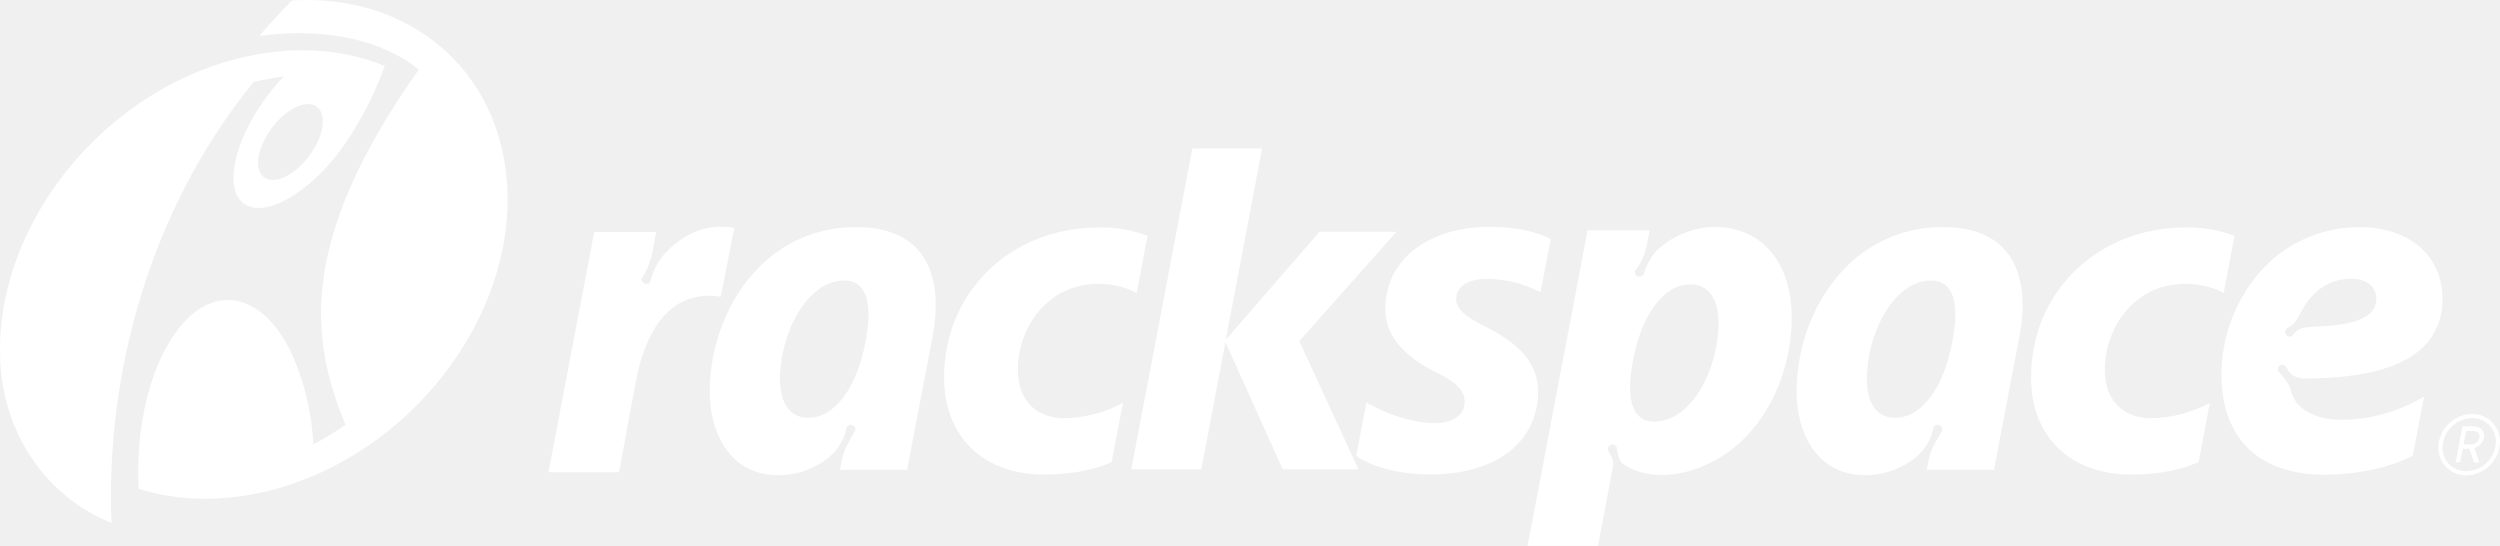
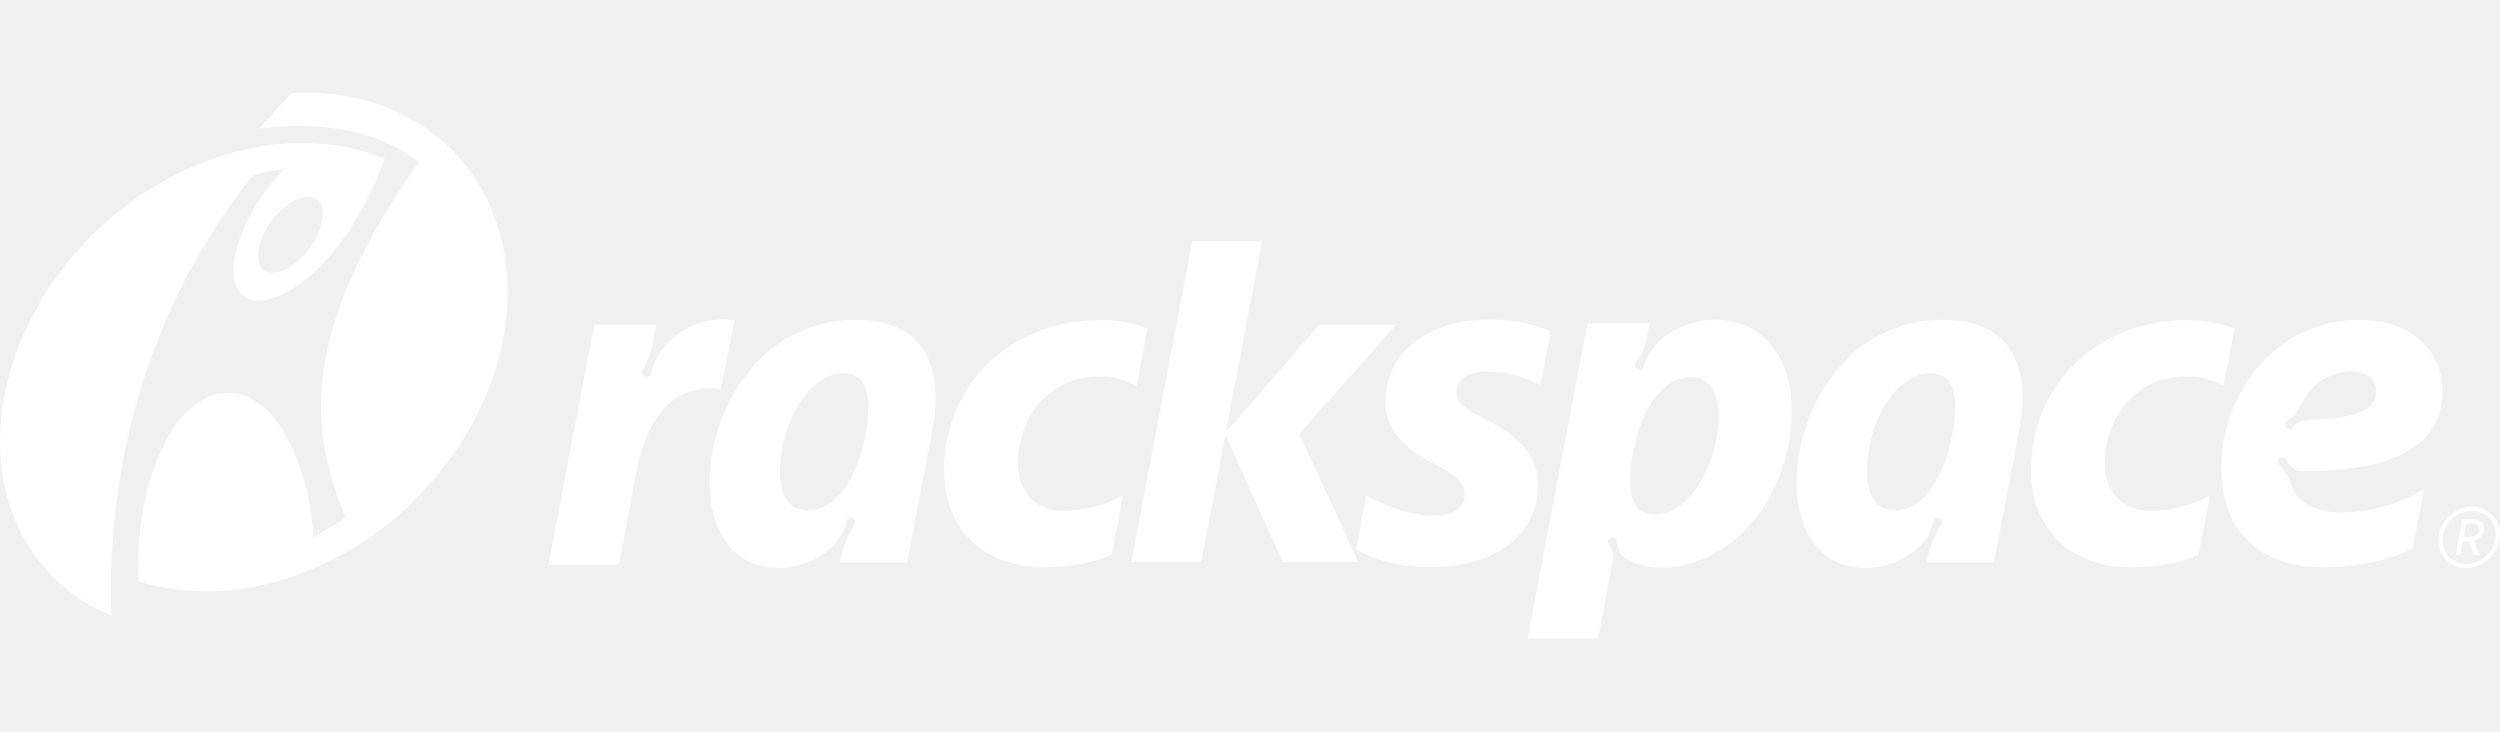
- <svg xmlns="http://www.w3.org/2000/svg" width="600" height="130.995" viewBox="0 0 600 130.995">
-   <path fill="#fff" d="M398.179,59.623a20.653,20.653,0,0,1,13.397-5.151c11.178,0,18.429,8.475,18.429,21.692,0,13.851-6.646,28.066-18.64,34.455-9.305,4.97-17.765,3.853-21.963.59-1.154-.897-1.221-3.279-1.404-3.853a1.07,1.07,0,0,0-1.39-.603,1.084,1.084,0,0,0-.59,1.465c.765,1.377,1.345,2.462,1.133,3.58l-3.624,19.199h-16.909L381.013,55.287h14.889l-.503,2.75c-.947,4.959-2.645,6.345-2.931,6.858a1.008,1.008,0,0,0,.454,1.329,1.127,1.127,0,0,0,1.465-.271C394.689,65.439,395.48,61.937,398.179,59.623ZM391.969,86.299c-.708,3.73-2.673,14.894,5.077,14.894,8.895,0,15.406-12.614,15.406-23.73,0-2.689-.619-9.215-6.827-9.215C399.342,68.248,394.025,75.423,391.969,86.299ZM159.379,61.043c3.913-4.321,8.64-6.647,13.746-6.632a18.962,18.962,0,0,1,3.127.257l-3.278,16.555a13.731,13.731,0,0,0-2.643-.257c-11.479,0-15.951,11.208-17.703,20.498l-4.075,21.857H131.641l10.967-57.642h14.882l-.755,4.003a17.813,17.813,0,0,1-2.674,7.054,1.111,1.111,0,0,0,1.994.922A15.901,15.901,0,0,1,159.379,61.043Zm143.536-25.407-8.736,45.924L316.666,55.635h18.462l-23.291,26.238,14.175,30.747-18.159.006L294.108,82.125l-5.802,30.502h-16.788l14.645-76.991ZM60.831,19.728c-24.958,30.591-35.558,70.333-34.067,105.768-14.748-5.891-25.535-20.102-26.658-38.11L.095,87.174C-1.76,55.221,23.722,22.485,57.008,14.058c12.933-3.274,25.143-2.402,35.345,1.768a85.897,85.897,0,0,1-9.185,18.178c-7.376,10.95-17.96,17.855-23.638,15.42-5.677-2.435-4.305-13.285,3.069-24.237a51.965,51.965,0,0,1,5.538-6.875A66.161,66.161,0,0,0,60.831,19.728Zm2.427,14.241c-2.39,5.033-1.44,9.165,2.122,9.229,3.562.064,8.387-3.964,10.776-8.997,2.39-5.032,1.441-9.165-2.121-9.229C70.474,24.908,65.648,28.936,63.258,33.969ZM70.05.11c27.906-1.696,50.043,16.427,51.671,44.482,1.852,31.924-23.576,64.627-56.818,73.095-11.497,2.899-22.27,2.57-31.624-.371-.673-12.595,1.775-25.73,7.172-34.894,8.805-14.944,22.122-13.674,29.746,2.838a60.819,60.819,0,0,1,5.004,21.417,77.58,77.58,0,0,0,7.72-4.729c-8.243-19.997-11.921-43.671,17.605-85.261-8.586-6.87-21.785-10.215-38.266-8.085Q65.904,4.319,70.05.11Zm156.532,90.493c0-20.513,15.951-35.98,37.114-36.011a31.016,31.016,0,0,1,11.717,2.012l-2.616,13.739s-3.284-2.216-9.313-2.216c-12.039,0-19.199,10.484-19.199,20.605,0,8.579,5.725,11.646,11.072,11.646a31.037,31.037,0,0,0,14.142-3.664l-2.694,14.146s-5.662,3.035-16.221,3.035C235.993,113.895,226.582,104.772,226.582,90.603Zm260.868,0c0-20.513,15.951-35.98,37.114-36.011a31.016,31.016,0,0,1,11.717,2.012l-2.616,13.739s-3.284-2.216-9.313-2.216c-12.039,0-19.199,10.484-19.199,20.605,0,8.579,5.725,11.646,11.072,11.646a31.037,31.037,0,0,0,14.142-3.664l-2.693,14.146s-5.662,3.035-16.221,3.035C496.861,113.895,487.451,104.772,487.451,90.603Zm-154.965-16.389c0-11.767,10.013-19.712,25.059-19.773,9.919,0,14.618,2.949,14.618,2.949l-2.432,12.756a28.08,28.08,0,0,0-13.002-3.213c-4.381,0-7.236,1.828-7.236,4.909,0,2.221,2.174,4.185,6.797,6.434,6.013,3.021,12.825,7.477,12.825,15.529a17.744,17.744,0,0,1-5.197,13.096c-4.592,4.562-12.053,7.054-21.026,6.979-11.877-.183-17.397-4.444-17.397-4.444l2.449-12.843s8.043,4.946,16.58,4.946c4.185,0,7.008-1.934,7.008-5.03,0-2.809-1.978-4.774-7.039-7.25C336.488,85.272,332.486,80.196,332.486,74.215Zm129.942,38.533.521-2.658c.572-2.785,2.885-6.117,3.127-6.662a1.125,1.125,0,0,0-.559-1.39,1.076,1.076,0,0,0-1.435.499,12.771,12.771,0,0,1-3.625,6.647,19.107,19.107,0,0,1-12.96,4.849c-11.238,0-16.314-9.956-16.314-19.954-.015-11.33,4.441-22.553,11.903-30.014a32.262,32.262,0,0,1,23.322-9.562c6.858.015,11.933,2.009,15.105,5.861,4.697,5.71,4.32,14.258,3.142,20.482l-6.099,31.902ZM468.53,82.22c.708-3.73,2.673-14.894-5.077-14.894-8.895,0-15.406,12.614-15.406,23.73,0,2.689.619,9.215,6.827,9.215C461.158,100.271,466.474,93.096,468.53,82.22ZM201.576,112.748l.521-2.658c.572-2.785,2.885-6.117,3.127-6.662a1.125,1.125,0,0,0-.559-1.39,1.076,1.076,0,0,0-1.435.499,12.77,12.77,0,0,1-3.625,6.647,19.108,19.108,0,0,1-12.96,4.849c-11.238,0-16.314-9.956-16.314-19.954-.015-11.33,4.441-22.553,11.903-30.014a32.262,32.262,0,0,1,23.323-9.562c6.858.015,11.933,2.009,15.105,5.861,4.697,5.71,4.32,14.258,3.142,20.482l-6.099,31.902ZM207.678,82.22c.708-3.73,2.673-14.894-5.077-14.894-8.895,0-15.406,12.614-15.406,23.73,0,2.689.619,9.215,6.827,9.215C200.306,100.271,205.622,93.096,207.678,82.22Zm339.165,6.979c.361.468,2.405,2.342,2.885,4.275a9.735,9.735,0,0,0,1.329,3.006c2.191,2.779,6.073,4.275,10.861,4.275a38.642,38.642,0,0,0,19.867-5.602l-2.715,14.222c-8.089,4.113-17.53,4.551-21.216,4.551-15.723,0-24.711-8.746-24.711-24.002a37.676,37.676,0,0,1,8.867-24.214A31.553,31.553,0,0,1,566.345,54.517c11.903,0,19.833,6.887,19.833,17.144a15.593,15.593,0,0,1-4.576,11.602c-5.122,4.999-14.366,7.492-28.232,7.582-3.338-.015-4.089-1.694-4.682-2.809a1.098,1.098,0,0,0-1.586-.258A1.057,1.057,0,0,0,546.844,89.199Zm23.474-17.521c0-2.946-2.431-4.79-6.072-4.79-5.635,0-9.683,3.551-11.842,7.734-1.556,3.006-2.102,3.307-3.534,4.214a1.031,1.031,0,0,0-.181,1.556,1.005,1.005,0,0,0,1.555.06c1.165-1.389,1.435-1.903,5.862-2.084C563.188,78.068,570.317,76.977,570.317,71.677Zm22.945,28.669a7.216,7.216,0,0,0-7.025,6.465,5.607,5.607,0,0,0,5.696,6.268,7.229,7.229,0,0,0,7.039-6.449A5.639,5.639,0,0,0,593.263,100.346Zm-1.329,13.73a6.609,6.609,0,0,1-6.691-7.371,8.213,8.213,0,0,1,8.02-7.356,6.618,6.618,0,0,1,6.707,7.356A8.242,8.242,0,0,1,591.934,114.077Zm3.088-3.105H593.753l-1.11-3.284-1.571.03-.609,3.254h-1.093l1.612-8.646h1.888a5.037,5.037,0,0,1,1.857.196,2.035,2.035,0,0,1,1.466,2.009,3.06,3.06,0,0,1-2.357,2.975Zm-1.367-7.544c-.212-.021-1.8-.011-1.8-.011l-.601,3.243s1.571-.015,1.782-.029a2.008,2.008,0,0,0,2.085-1.906C595.121,103.787,594.286,103.491,593.655,103.428Z" />
+ <svg xmlns="http://www.w3.org/2000/svg" width="400" height="117" viewBox="0 0 400 117">
+   <path d="M265.448,54.583a13.768,13.768,0,0,1,8.931-3.434c7.452,0,12.286,5.65,12.286,14.461,0,9.234-4.43,18.71-12.426,22.969-6.203,3.313-11.843,2.569-14.642.393-.769-.598-.814-2.186-.936-2.569a.713.713,0,0,0-.925-.403l-.001.001a.722.722,0,0,0-.411.935q.008.021.018.041a3.734,3.734,0,0,1,.755,2.387L255.68,102.164H244.407l9.596-50.471h9.926l-.336,1.833a8.982,8.982,0,0,1-1.954,4.572.672.672,0,0,0,.303.886.751.751,0,0,0,.976-.181A10.02,10.02,0,0,1,265.448,54.583Zm-4.14,17.784c-.472,2.487-1.782,9.929,3.385,9.929,5.93,0,10.271-8.409,10.271-15.82,0-1.793-.413-6.143-4.551-6.143C266.223,60.333,262.678,65.117,261.308,72.367ZM106.25,55.53a12.239,12.239,0,0,1,9.164-4.421,12.641,12.641,0,0,1,2.085.171l-2.186,11.037a9.154,9.154,0,0,0-1.762-.171c-7.653,0-10.633,7.472-11.802,13.665L99.033,90.382H87.759L95.07,51.955h9.921l-.503,2.669a11.875,11.875,0,0,1-1.782,4.703.741.741,0,0,0,1.33.615A10.6,10.6,0,0,1,106.25,55.53Zm95.689-16.938-5.824,30.615,14.991-17.282h12.308L207.887,69.417l9.45,20.498-12.106.004-9.163-20.334-3.868,20.334h-11.192l9.763-51.326ZM40.553,27.988C23.915,48.381,16.849,74.875,17.842,98.498,8.011,94.57.82,85.097.071,73.092l-.008-.141c-1.236-21.302,15.751-43.125,37.941-48.743,8.622-2.183,16.762-1.601,23.563,1.179a57.264,57.264,0,0,1-6.123,12.118c-4.917,7.3-11.973,11.903-15.758,10.28s-2.87-8.857,2.046-16.158a34.643,34.643,0,0,1,3.692-4.583A44.106,44.106,0,0,0,40.553,27.988Zm1.618,9.494c-1.593,3.355-.96,6.11,1.415,6.153s5.591-2.643,7.184-5.998.96-6.11-1.414-6.153S43.765,34.126,42.171,37.481Zm4.528-22.573C65.303,13.778,80.061,25.86,81.146,44.563c1.234,21.282-15.717,43.084-37.878,48.729a38.549,38.549,0,0,1-21.082-.247c-.449-8.397,1.183-17.153,4.781-23.262,5.87-9.963,14.748-9.116,19.83,1.892a40.546,40.546,0,0,1,3.336,14.278A51.719,51.719,0,0,0,55.279,82.8c-5.495-13.331-7.947-29.113,11.736-56.84-5.724-4.58-14.523-6.81-25.51-5.39Q43.935,17.715,46.699,14.909ZM151.052,75.237c0-13.675,10.634-23.986,24.742-24.007a20.677,20.677,0,0,1,7.811,1.341l-1.744,9.159a11.775,11.775,0,0,0-6.208-1.478c-8.026,0-12.799,6.989-12.799,13.736,0,5.719,3.817,7.764,7.381,7.764a20.691,20.691,0,0,0,9.428-2.442l-1.796,9.431s-3.775,2.024-10.814,2.024C157.326,90.764,151.052,84.682,151.052,75.237Zm173.909,0c0-13.675,10.634-23.986,24.742-24.007a20.677,20.677,0,0,1,7.811,1.341L355.77,61.73a11.775,11.775,0,0,0-6.208-1.478c-8.026,0-12.799,6.989-12.799,13.736,0,5.719,3.817,7.764,7.381,7.764a20.691,20.691,0,0,0,9.428-2.442l-1.796,9.431s-3.775,2.024-10.814,2.024C331.234,90.764,324.961,84.682,324.961,75.237ZM221.653,64.311c0-7.845,6.675-13.141,16.706-13.181,6.612,0,9.745,1.966,9.745,1.966l-1.621,8.504a18.719,18.719,0,0,0-8.668-2.142c-2.921,0-4.824,1.218-4.824,3.273,0,1.481,1.45,2.79,4.532,4.29,4.008,2.014,8.55,4.985,8.55,10.352a11.829,11.829,0,0,1-3.465,8.731c-3.061,3.042-8.035,4.703-14.017,4.652-7.918-.122-11.598-2.962-11.598-2.962l1.632-8.562s5.362,3.297,11.053,3.297c2.79,0,4.672-1.289,4.672-3.353,0-1.872-1.319-3.182-4.693-4.833C224.321,71.683,221.653,68.299,221.653,64.311ZM308.279,90l.347-1.772a17.608,17.608,0,0,1,2.084-4.441.75.75,0,0,0-.373-.926.717.717,0,0,0-.956.333,8.514,8.514,0,0,1-2.417,4.431,12.738,12.738,0,0,1-8.64,3.232c-7.492,0-10.876-6.637-10.876-13.302a28.692,28.692,0,0,1,7.936-20.009,21.508,21.508,0,0,1,15.548-6.374c4.572.01,7.955,1.339,10.07,3.907,3.132,3.807,2.88,9.505,2.095,13.655L319.031,90Zm4.068-20.351c.472-2.487,1.782-9.929-3.385-9.929-5.93,0-10.271,8.409-10.271,15.82,0,1.793.413,6.143,4.551,6.143C307.432,81.682,310.976,76.899,312.347,69.648ZM134.381,90l.347-1.772a17.608,17.608,0,0,1,2.084-4.441.75.75,0,0,0-.373-.926.717.717,0,0,0-.956.333,8.513,8.513,0,0,1-2.417,4.431,12.738,12.738,0,0,1-8.64,3.232c-7.492,0-10.876-6.637-10.876-13.302a28.692,28.692,0,0,1,7.936-20.009,21.508,21.508,0,0,1,15.548-6.374c4.572.01,7.955,1.339,10.07,3.907,3.132,3.807,2.88,9.505,2.095,13.655L145.133,90ZM138.45,69.648c.472-2.487,1.782-9.929-3.385-9.929-5.93,0-10.27,8.409-10.27,15.82,0,1.793.413,6.143,4.551,6.143C133.535,81.682,137.079,76.899,138.45,69.648ZM364.555,74.3a8.008,8.008,0,0,1,1.923,2.85,6.49,6.49,0,0,0,.886,2.004c1.46,1.853,4.049,2.85,7.241,2.85A25.761,25.761,0,0,0,387.85,78.27l-1.81,9.481c-5.393,2.742-11.686,3.034-14.144,3.034-10.482,0-16.474-5.831-16.474-16.001a25.117,25.117,0,0,1,5.911-16.142A21.035,21.035,0,0,1,377.556,51.18c7.935,0,13.222,4.591,13.222,11.429a10.395,10.395,0,0,1-3.051,7.734c-3.414,3.333-9.577,4.995-18.821,5.055a2.971,2.971,0,0,1-3.121-1.872.732.732,0,0,0-1.015-.203q-.022.015-.042.03a.705.705,0,0,0-.172.947ZM380.204,62.62c0-1.964-1.621-3.193-4.048-3.193a8.896,8.896,0,0,0-7.895,5.156c-1.038,2.004-1.401,2.205-2.356,2.81a.687.687,0,0,0-.121,1.038.67.67,0,0,0,1.036.04c.777-.926.957-1.269,3.908-1.39,4.722-.2,9.475-.927,9.475-4.461Zm15.297,19.112a4.811,4.811,0,0,0-4.683,4.31,3.738,3.738,0,0,0,3.797,4.178,4.819,4.819,0,0,0,4.693-4.3,3.76,3.76,0,0,0-3.807-4.189Zm-.886,9.153a4.406,4.406,0,0,1-4.461-4.914,5.475,5.475,0,0,1,5.347-4.904,4.412,4.412,0,0,1,4.472,4.904,5.495,5.495,0,0,1-5.357,4.914Zm2.059-2.07h-.846l-.74-2.189-1.048.02-.406,2.17h-.729l1.075-5.764h1.259a3.358,3.358,0,0,1,1.238.131,1.356,1.356,0,0,1,.978,1.339,2.04,2.04,0,0,1-1.571,1.984Zm-.911-5.029c-.141-.014-1.2-.007-1.2-.007l-.401,2.162s1.047-.01,1.188-.02a1.338,1.338,0,0,0,1.39-1.271c0-.625-.556-.822-.977-.864Z" fill="#fff" />
</svg>
